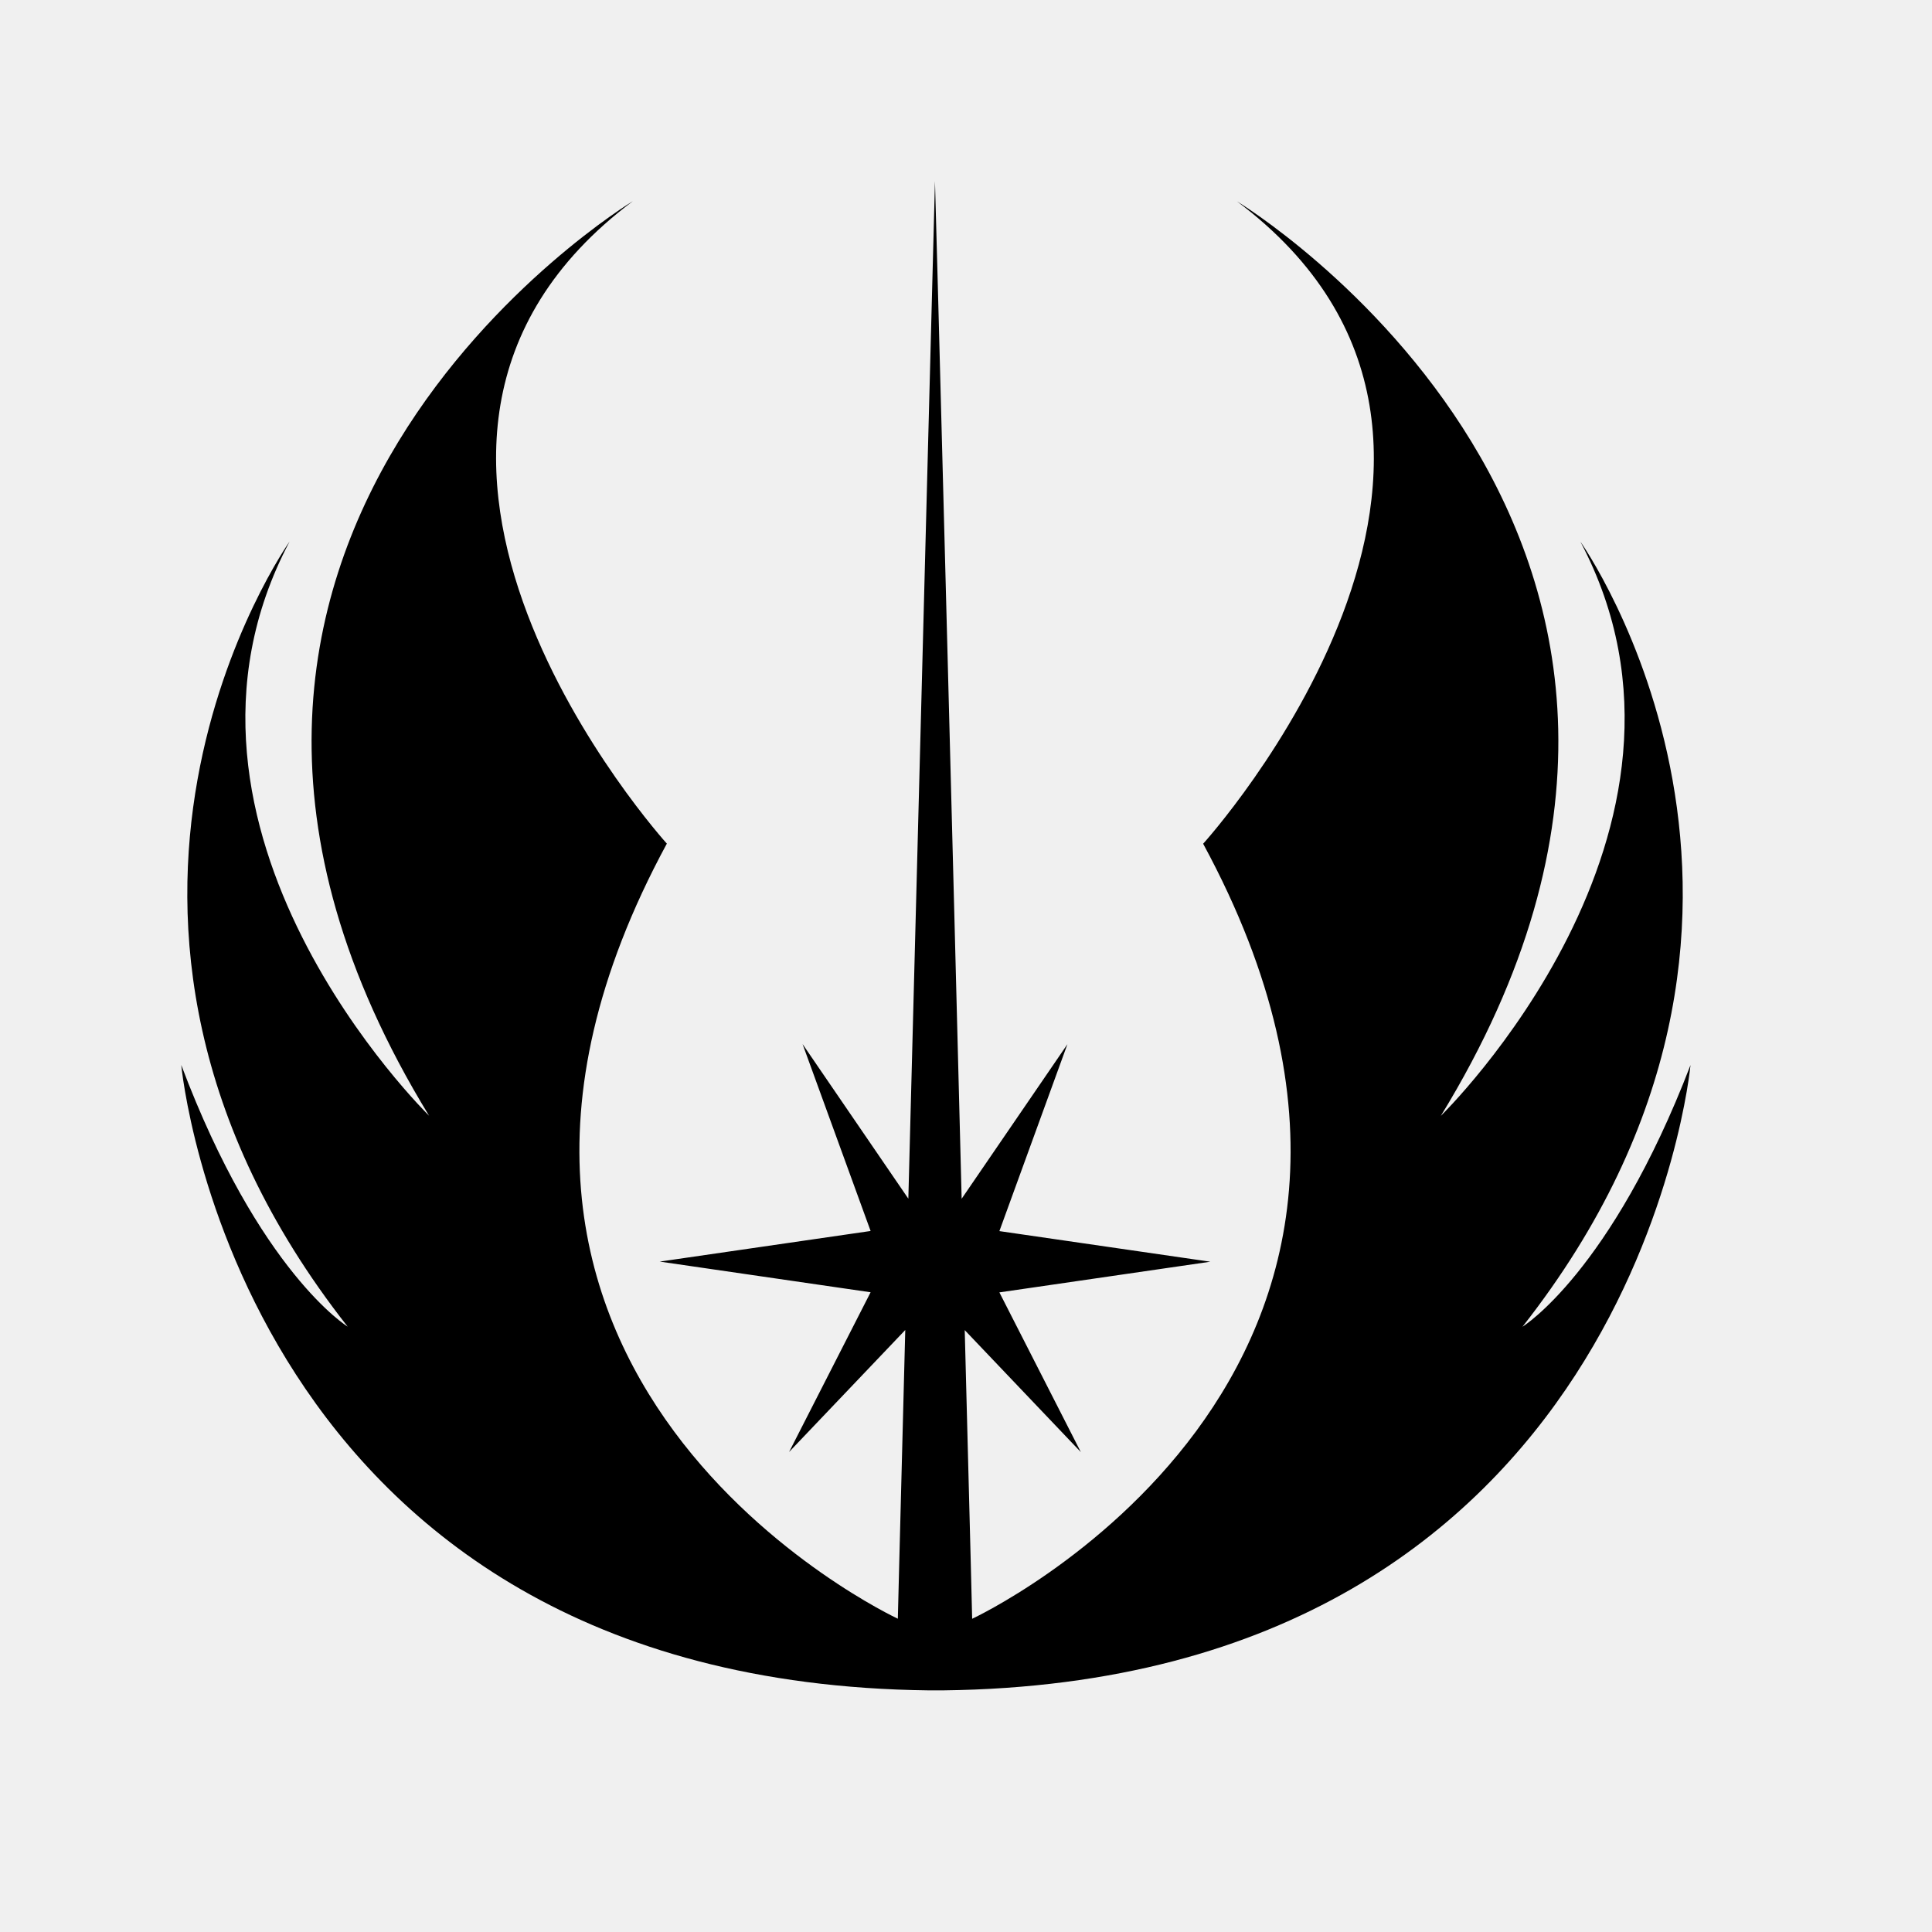
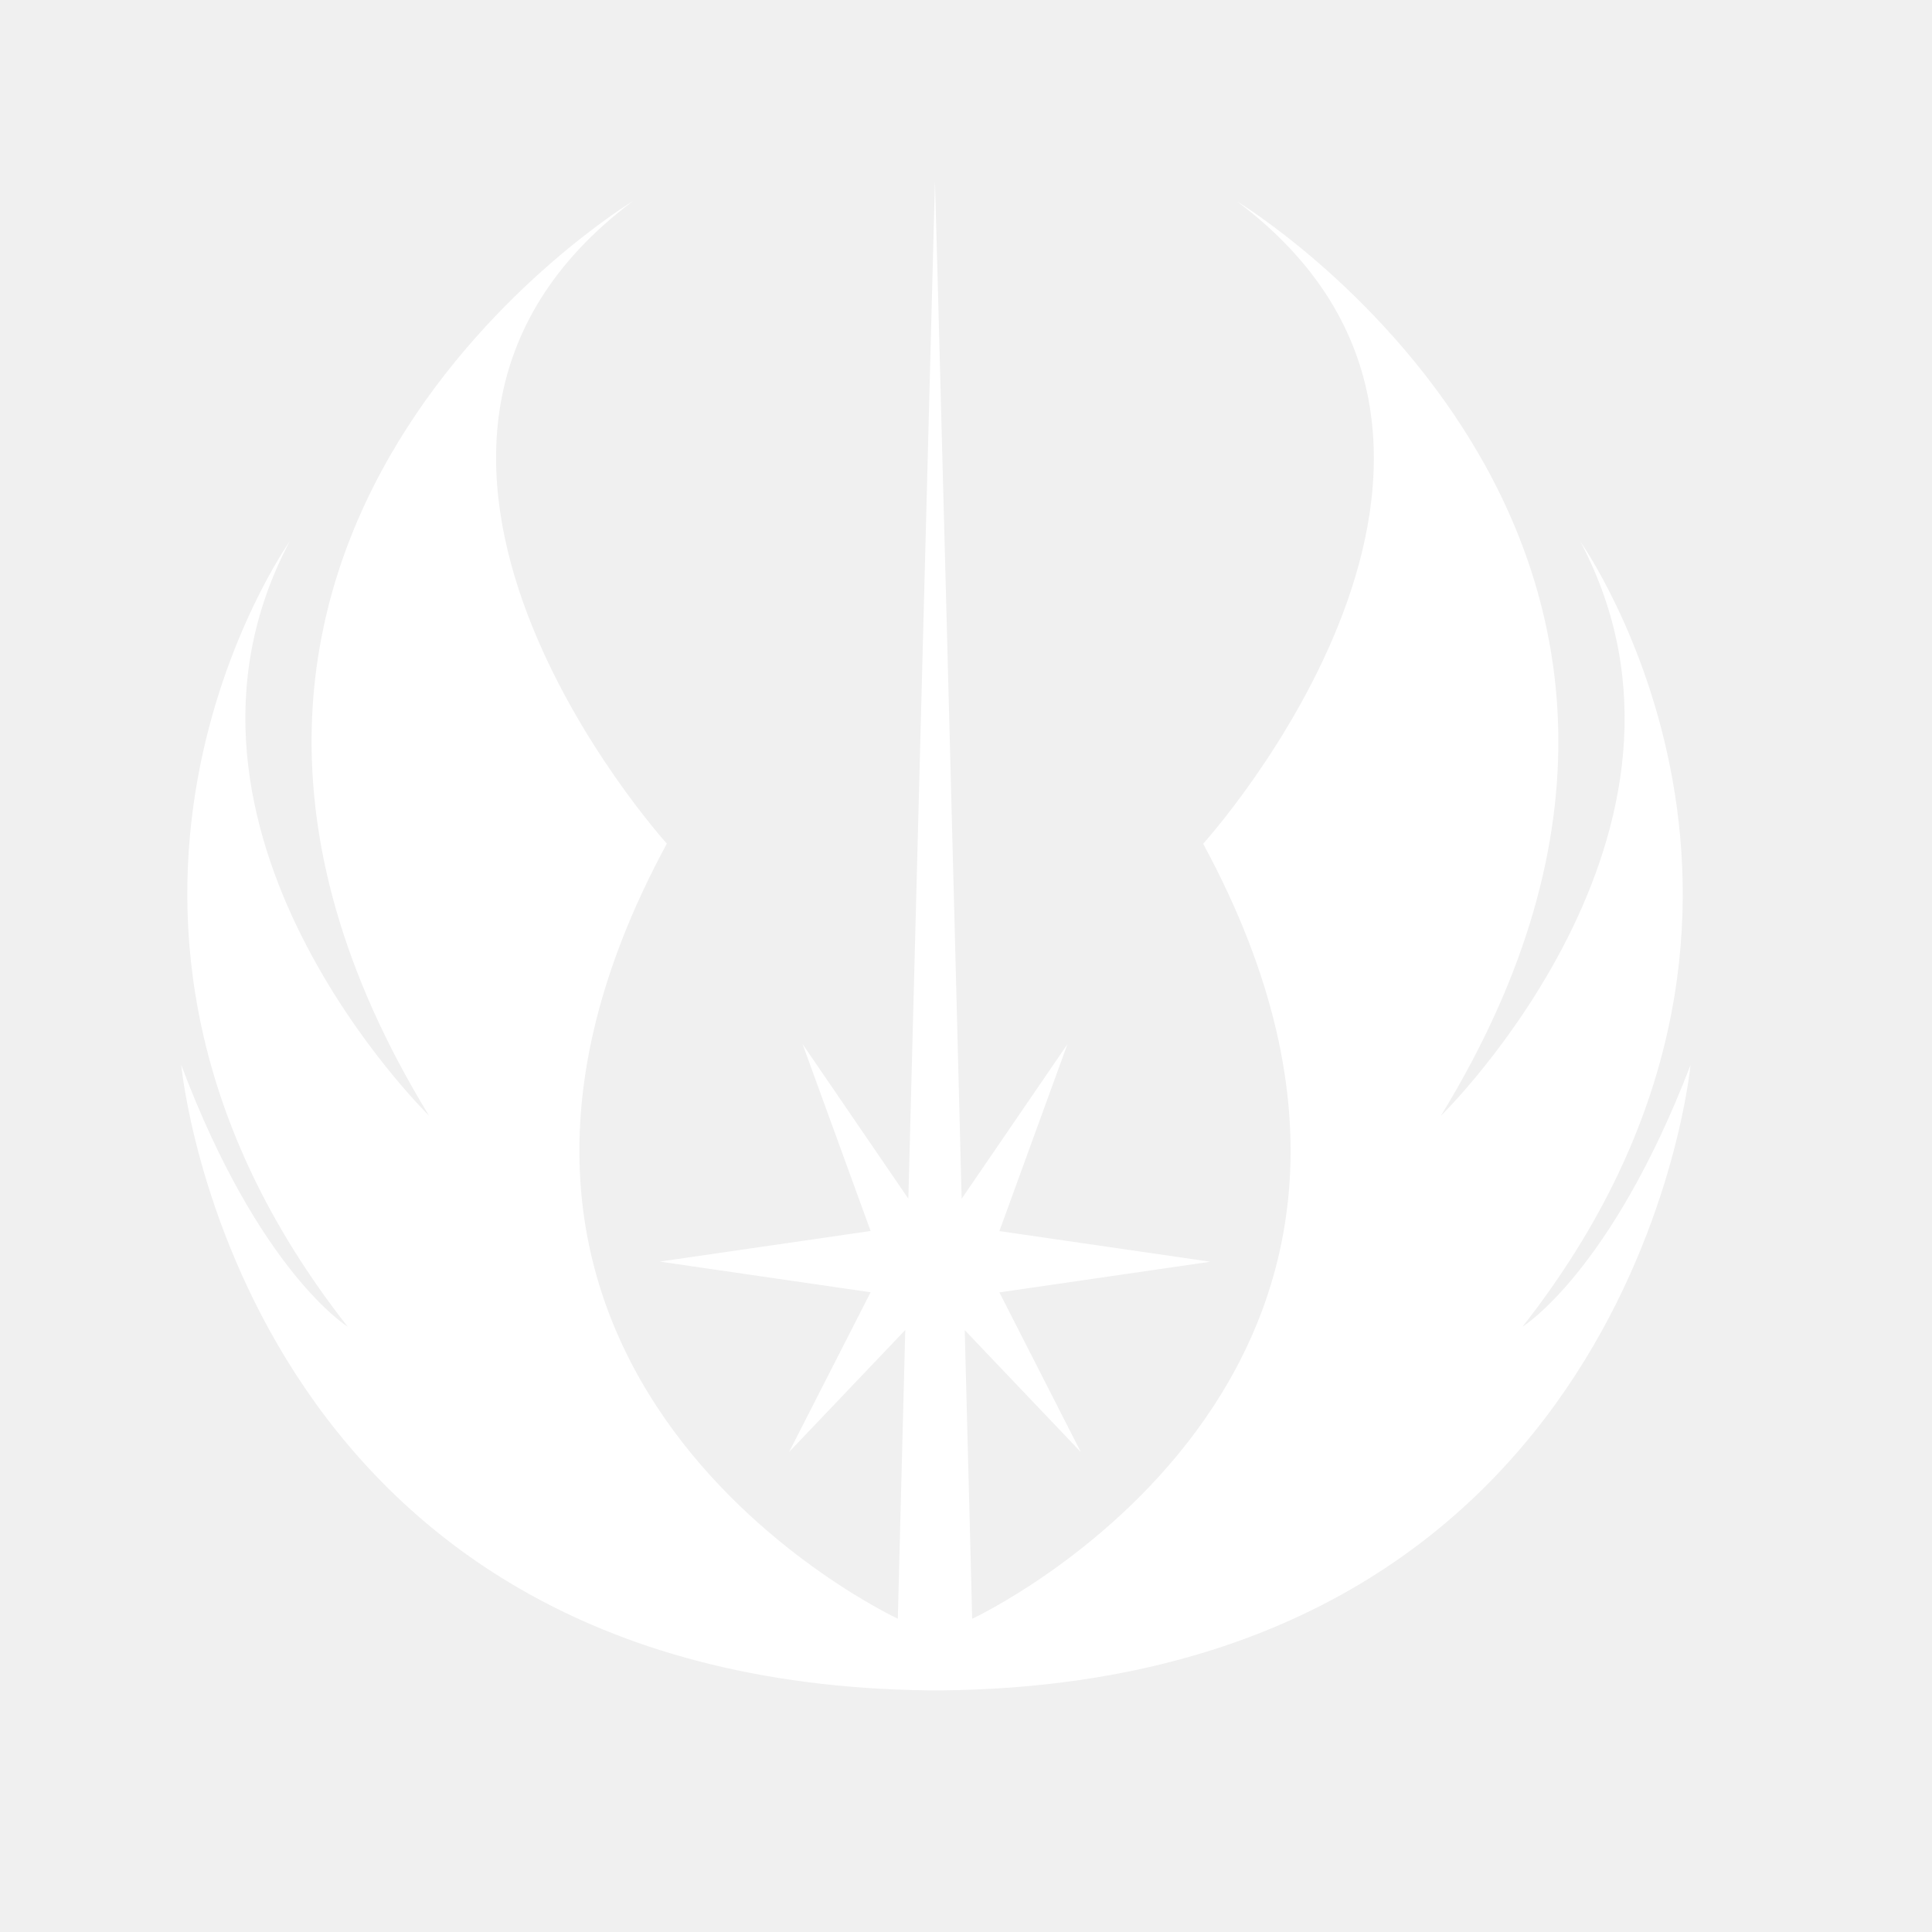
- <svg xmlns="http://www.w3.org/2000/svg" fill="#000000" width="800px" height="800px" viewBox="0 0 32 32">
+ <svg xmlns="http://www.w3.org/2000/svg" fill="#FFFFFF" width="800px" height="800px" viewBox="0 0 32 32">
  <path d="M 15.486 3 C 15.486 3 15.174 14.95 15.045 19.854 L 13.293 17.293 L 14.42 20.389 L 10.928 20.896 L 14.42 21.404 L 13.07 24.049 L 14.994 22.029 C 14.894 25.867 14.871 26.811 14.871 26.811 C 14.871 26.811 6.258 22.811 11.045 13.973 C 11.045 13.973 5.075 7.382 10.482 3.332 C 10.482 3.332 1.249 8.907 7.107 18.48 C 7.107 18.48 2.264 13.75 4.797 8.969 C 4.797 8.969 0.407 15.161 5.758 21.973 C 5.758 21.973 4.296 21.076 3.002 17.639 C 3.002 17.639 3.944 27.865 15.387 27.998 L 15.615 27.998 C 27.051 27.866 28 17.641 28 17.641 C 26.683 21.072 25.217 21.975 25.217 21.975 C 30.567 15.163 26.176 8.971 26.176 8.971 C 28.709 13.758 23.865 18.482 23.865 18.482 C 29.723 8.914 20.49 3.336 20.49 3.336 C 25.896 7.392 19.928 13.975 19.928 13.975 C 24.715 22.812 16.102 26.812 16.102 26.812 C 16.102 26.812 16.08 25.869 15.979 22.031 C 16.219 22.282 17.902 24.051 17.902 24.051 L 16.553 21.406 L 20.047 20.898 L 16.553 20.391 L 17.68 17.295 L 15.928 19.855 C 15.804 14.961 15.492 3.1 15.486 3 z" />
</svg>
